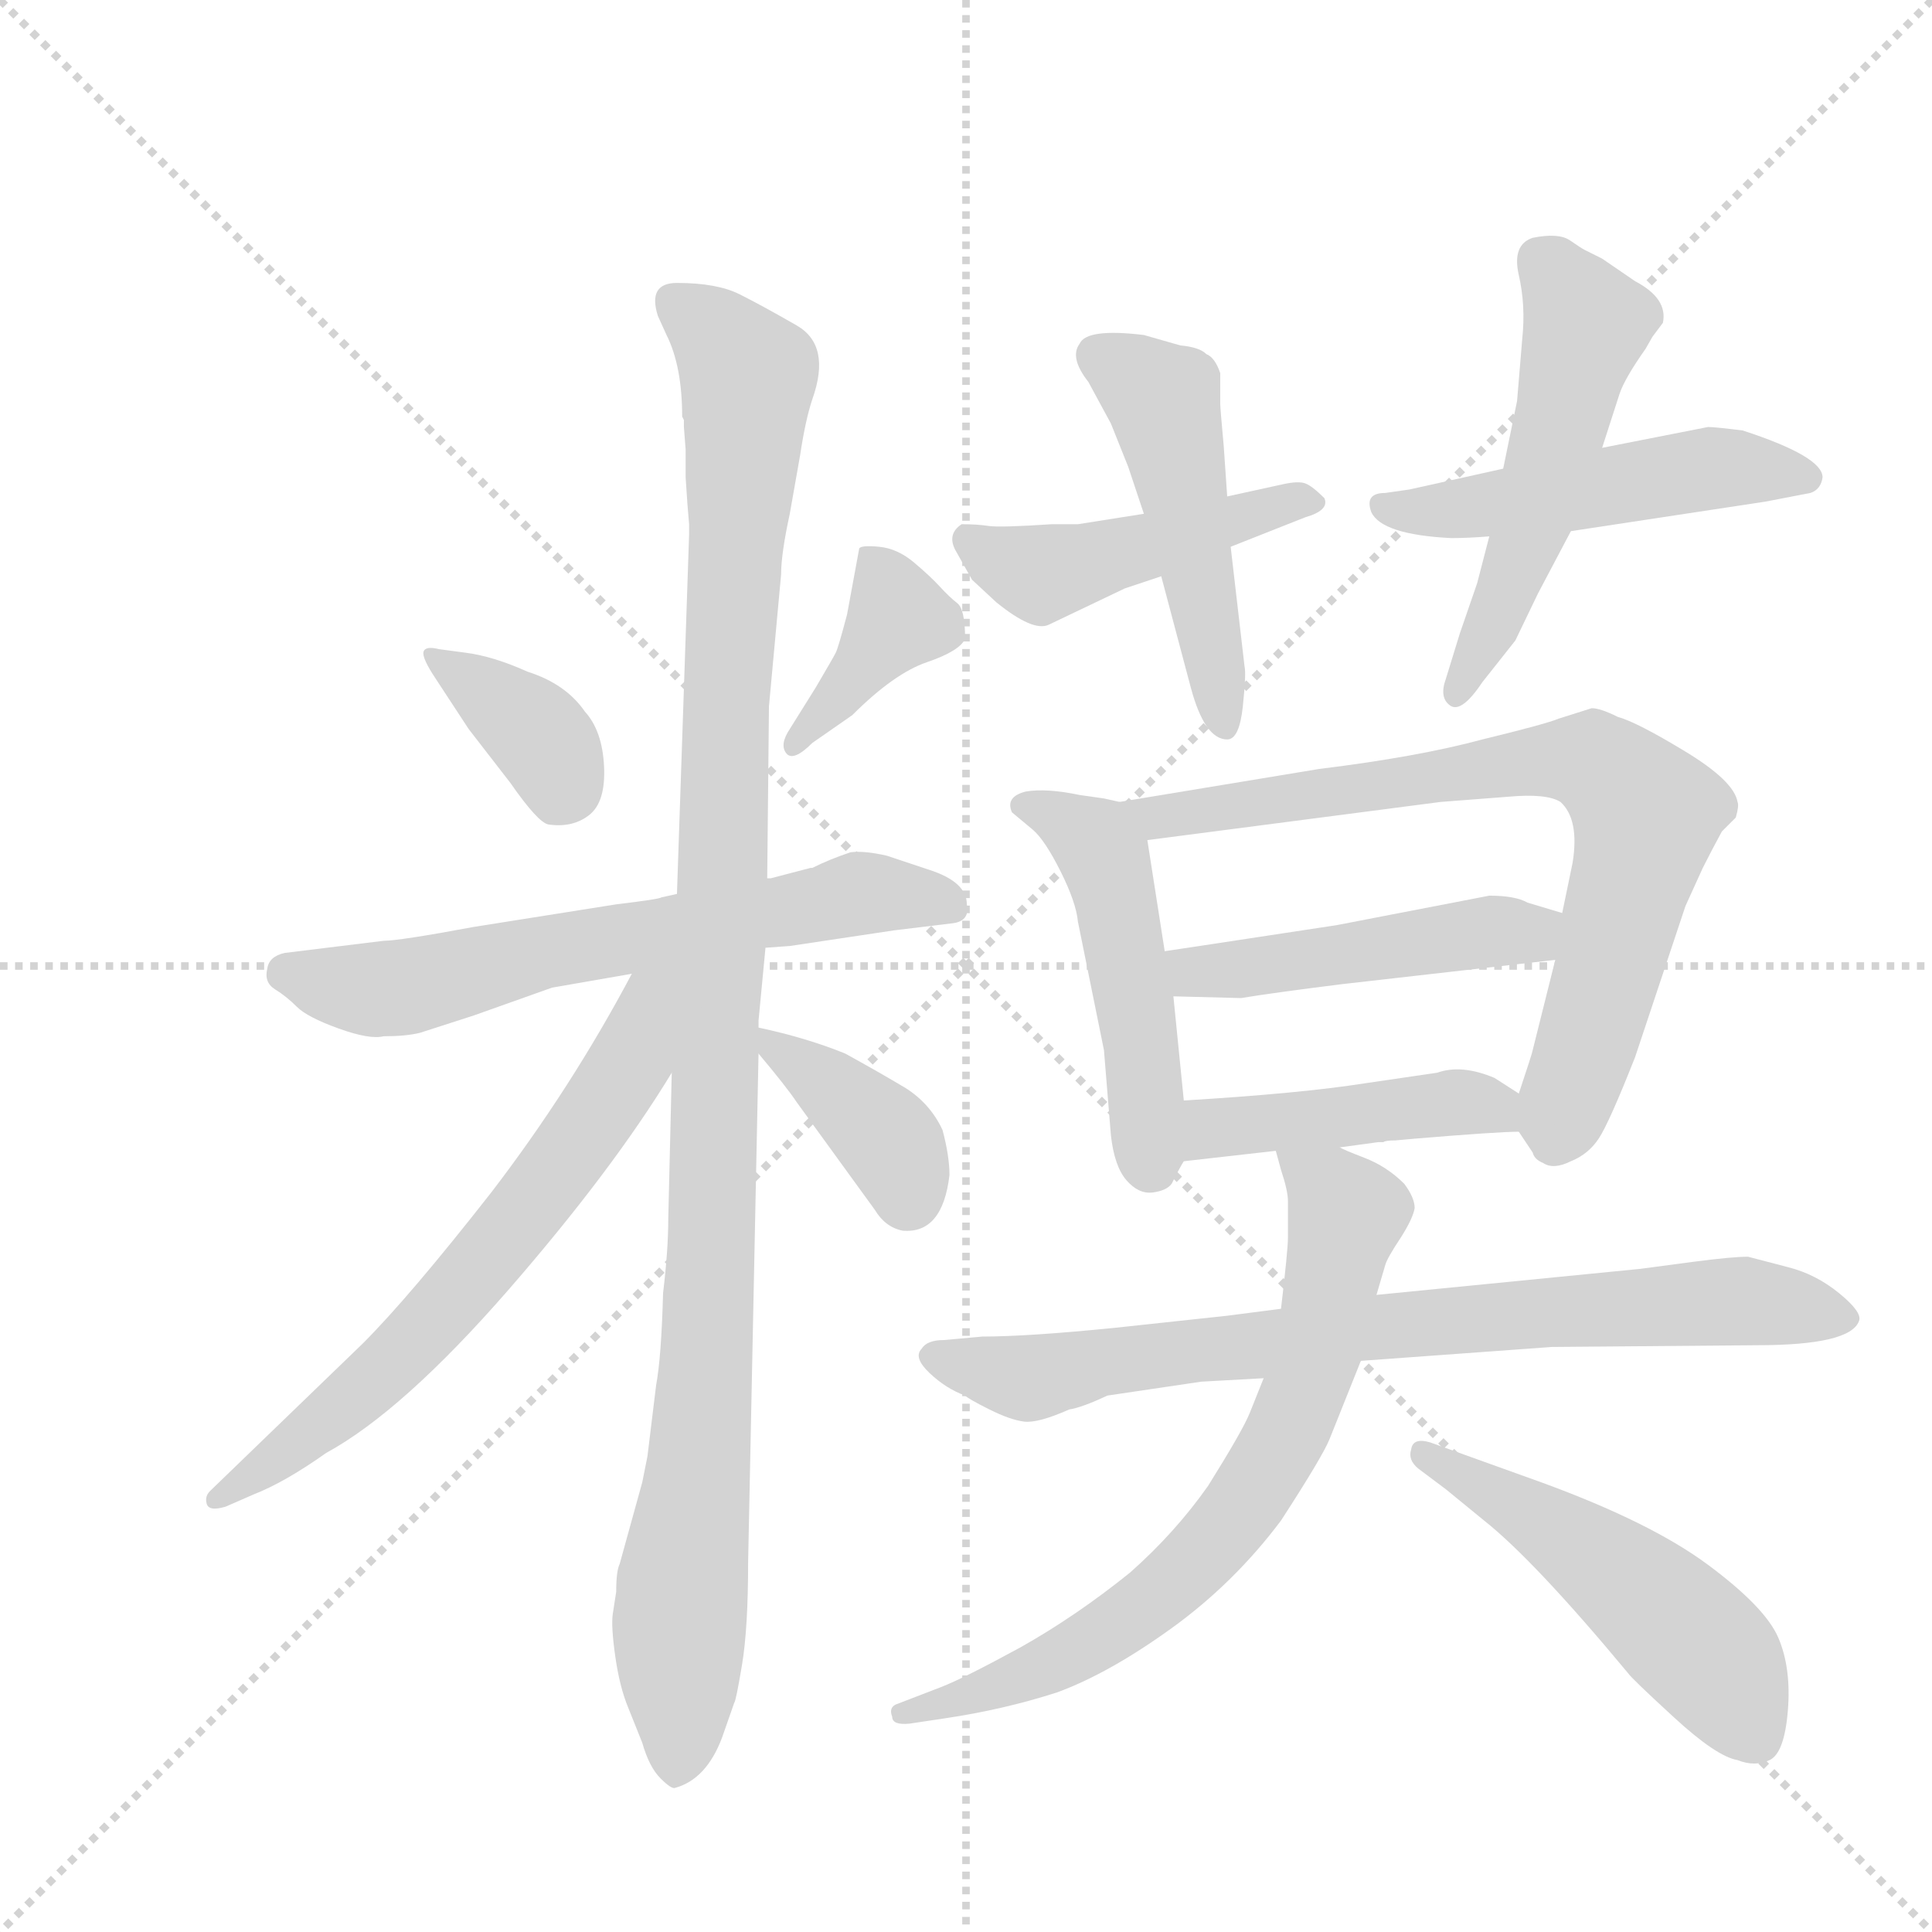
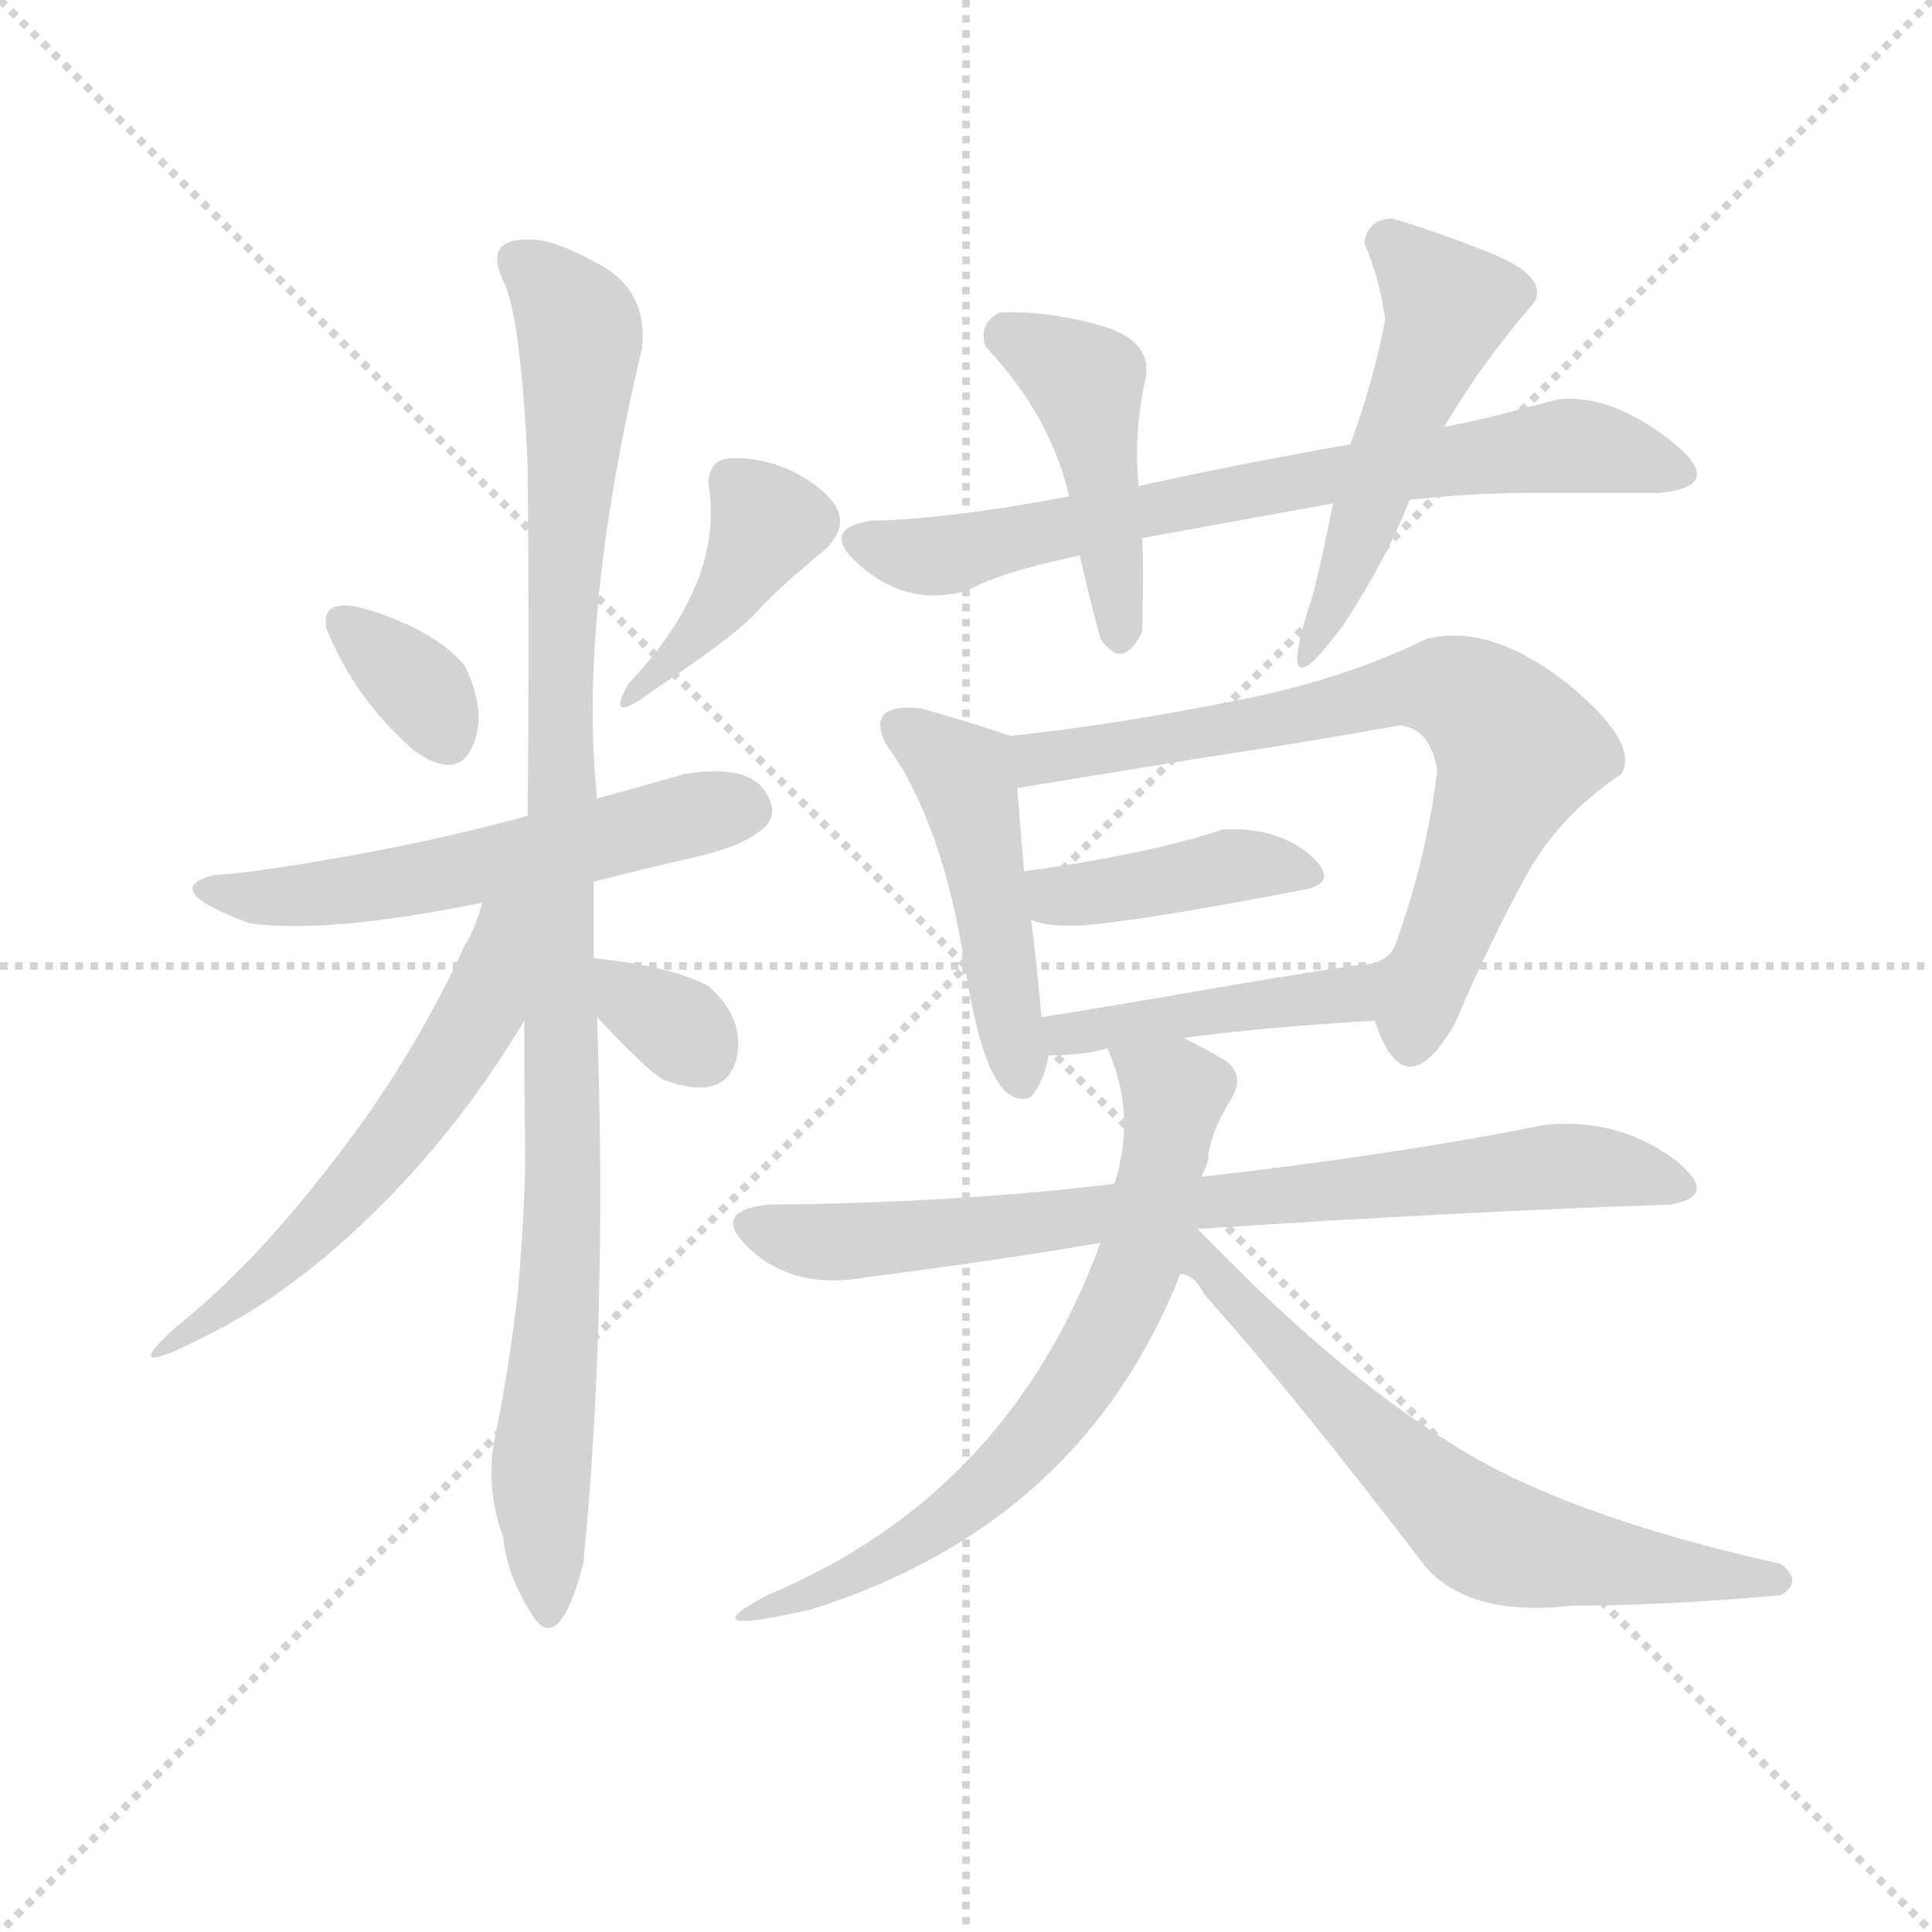
<svg xmlns="http://www.w3.org/2000/svg" version="1.1" viewBox="0 0 1024 1024">
  <g stroke="lightgray" stroke-dasharray="1,1" stroke-width="1" transform="scale(4, 4)">
    <line x1="0" y1="0" x2="256" y2="256" />
    <line x1="256" y1="0" x2="0" y2="256" />
    <line x1="128" y1="0" x2="128" y2="256" />
    <line x1="0" y1="128" x2="256" y2="128" />
  </g>
  <g transform="scale(0.92, -0.92) translate(60, -900)">
    <style type="text/css">
      
        @keyframes keyframes0 {
          from {
            stroke: blue;
-             stroke-dashoffset: 372;
-             stroke-width: 128;
-           }
-           55% {
+             stroke-dashoffset: 349;
+             stroke-width: 128;
+           }
+           53% {
            animation-timing-function: step-end;
            stroke: blue;
            stroke-dashoffset: 0;
            stroke-width: 128;
          }
          to {
            stroke: black;
            stroke-width: 1024;
          }
        }
        #make-me-a-hanzi-animation-0 {
-           animation: keyframes0 0.553s both;
+           animation: keyframes0 0.534s both;
          animation-delay: 0s;
          animation-timing-function: linear;
        }
      
        @keyframes keyframes1 {
          from {
            stroke: blue;
-             stroke-dashoffset: 385;
-             stroke-width: 128;
-           }
-           56% {
+             stroke-dashoffset: 407;
+             stroke-width: 128;
+           }
+           57% {
            animation-timing-function: step-end;
            stroke: blue;
            stroke-dashoffset: 0;
            stroke-width: 128;
          }
          to {
            stroke: black;
            stroke-width: 1024;
          }
        }
        #make-me-a-hanzi-animation-1 {
-           animation: keyframes1 0.563s both;
-           animation-delay: 0.553s;
+           animation: keyframes1 0.581s both;
+           animation-delay: 0.534s;
          animation-timing-function: linear;
        }
      
        @keyframes keyframes2 {
          from {
            stroke: blue;
-             stroke-dashoffset: 642;
+             stroke-dashoffset: 573;
+             stroke-width: 128;
+           }
+           65% {
+             animation-timing-function: step-end;
+             stroke: blue;
+             stroke-dashoffset: 0;
+             stroke-width: 128;
+           }
+           to {
+             stroke: black;
+             stroke-width: 1024;
+           }
+         }
+         #make-me-a-hanzi-animation-2 {
+           animation: keyframes2 0.716s both;
+           animation-delay: 1.115s;
+           animation-timing-function: linear;
+         }
+       
+         @keyframes keyframes3 {
+           from {
+             stroke: blue;
+             stroke-dashoffset: 1046;
+             stroke-width: 128;
+           }
+           77% {
+             animation-timing-function: step-end;
+             stroke: blue;
+             stroke-dashoffset: 0;
+             stroke-width: 128;
+           }
+           to {
+             stroke: black;
+             stroke-width: 1024;
+           }
+         }
+         #make-me-a-hanzi-animation-3 {
+           animation: keyframes3 1.101s both;
+           animation-delay: 1.832s;
+           animation-timing-function: linear;
+         }
+       
+         @keyframes keyframes4 {
+           from {
+             stroke: blue;
+             stroke-dashoffset: 571;
+             stroke-width: 128;
+           }
+           65% {
+             animation-timing-function: step-end;
+             stroke: blue;
+             stroke-dashoffset: 0;
+             stroke-width: 128;
+           }
+           to {
+             stroke: black;
+             stroke-width: 1024;
+           }
+         }
+         #make-me-a-hanzi-animation-4 {
+           animation: keyframes4 0.715s both;
+           animation-delay: 2.933s;
+           animation-timing-function: linear;
+         }
+       
+         @keyframes keyframes5 {
+           from {
+             stroke: blue;
+             stroke-dashoffset: 330;
+             stroke-width: 128;
+           }
+           52% {
+             animation-timing-function: step-end;
+             stroke: blue;
+             stroke-dashoffset: 0;
+             stroke-width: 128;
+           }
+           to {
+             stroke: black;
+             stroke-width: 1024;
+           }
+         }
+         #make-me-a-hanzi-animation-5 {
+           animation: keyframes5 0.519s both;
+           animation-delay: 3.647s;
+           animation-timing-function: linear;
+         }
+       
+         @keyframes keyframes6 {
+           from {
+             stroke: blue;
+             stroke-dashoffset: 727;
+             stroke-width: 128;
+           }
+           70% {
+             animation-timing-function: step-end;
+             stroke: blue;
+             stroke-dashoffset: 0;
+             stroke-width: 128;
+           }
+           to {
+             stroke: black;
+             stroke-width: 1024;
+           }
+         }
+         #make-me-a-hanzi-animation-6 {
+           animation: keyframes6 0.842s both;
+           animation-delay: 4.166s;
+           animation-timing-function: linear;
+         }
+       
+         @keyframes keyframes7 {
+           from {
+             stroke: blue;
+             stroke-dashoffset: 453;
+             stroke-width: 128;
+           }
+           60% {
+             animation-timing-function: step-end;
+             stroke: blue;
+             stroke-dashoffset: 0;
+             stroke-width: 128;
+           }
+           to {
+             stroke: black;
+             stroke-width: 1024;
+           }
+         }
+         #make-me-a-hanzi-animation-7 {
+           animation: keyframes7 0.619s both;
+           animation-delay: 5.008s;
+           animation-timing-function: linear;
+         }
+       
+         @keyframes keyframes8 {
+           from {
+             stroke: blue;
+             stroke-dashoffset: 512;
+             stroke-width: 128;
+           }
+           63% {
+             animation-timing-function: step-end;
+             stroke: blue;
+             stroke-dashoffset: 0;
+             stroke-width: 128;
+           }
+           to {
+             stroke: black;
+             stroke-width: 1024;
+           }
+         }
+         #make-me-a-hanzi-animation-8 {
+           animation: keyframes8 0.667s both;
+           animation-delay: 5.626s;
+           animation-timing-function: linear;
+         }
+       
+         @keyframes keyframes9 {
+           from {
+             stroke: blue;
+             stroke-dashoffset: 478;
+             stroke-width: 128;
+           }
+           61% {
+             animation-timing-function: step-end;
+             stroke: blue;
+             stroke-dashoffset: 0;
+             stroke-width: 128;
+           }
+           to {
+             stroke: black;
+             stroke-width: 1024;
+           }
+         }
+         #make-me-a-hanzi-animation-9 {
+           animation: keyframes9 0.639s both;
+           animation-delay: 6.293s;
+           animation-timing-function: linear;
+         }
+       
+         @keyframes keyframes10 {
+           from {
+             stroke: blue;
+             stroke-dashoffset: 732;
+             stroke-width: 128;
+           }
+           70% {
+             animation-timing-function: step-end;
+             stroke: blue;
+             stroke-dashoffset: 0;
+             stroke-width: 128;
+           }
+           to {
+             stroke: black;
+             stroke-width: 1024;
+           }
+         }
+         #make-me-a-hanzi-animation-10 {
+           animation: keyframes10 0.846s both;
+           animation-delay: 6.932s;
+           animation-timing-function: linear;
+         }
+       
+         @keyframes keyframes11 {
+           from {
+             stroke: blue;
+             stroke-dashoffset: 414;
+             stroke-width: 128;
+           }
+           57% {
+             animation-timing-function: step-end;
+             stroke: blue;
+             stroke-dashoffset: 0;
+             stroke-width: 128;
+           }
+           to {
+             stroke: black;
+             stroke-width: 1024;
+           }
+         }
+         #make-me-a-hanzi-animation-11 {
+           animation: keyframes11 0.587s both;
+           animation-delay: 7.778s;
+           animation-timing-function: linear;
+         }
+       
+         @keyframes keyframes12 {
+           from {
+             stroke: blue;
+             stroke-dashoffset: 448;
+             stroke-width: 128;
+           }
+           59% {
+             animation-timing-function: step-end;
+             stroke: blue;
+             stroke-dashoffset: 0;
+             stroke-width: 128;
+           }
+           to {
+             stroke: black;
+             stroke-width: 1024;
+           }
+         }
+         #make-me-a-hanzi-animation-12 {
+           animation: keyframes12 0.615s both;
+           animation-delay: 8.365s;
+           animation-timing-function: linear;
+         }
+       
+         @keyframes keyframes13 {
+           from {
+             stroke: blue;
+             stroke-dashoffset: 788;
+             stroke-width: 128;
+           }
+           72% {
+             animation-timing-function: step-end;
+             stroke: blue;
+             stroke-dashoffset: 0;
+             stroke-width: 128;
+           }
+           to {
+             stroke: black;
+             stroke-width: 1024;
+           }
+         }
+         #make-me-a-hanzi-animation-13 {
+           animation: keyframes13 0.891s both;
+           animation-delay: 8.979s;
+           animation-timing-function: linear;
+         }
+       
+         @keyframes keyframes14 {
+           from {
+             stroke: blue;
+             stroke-dashoffset: 685;
+             stroke-width: 128;
+           }
+           69% {
+             animation-timing-function: step-end;
+             stroke: blue;
+             stroke-dashoffset: 0;
+             stroke-width: 128;
+           }
+           to {
+             stroke: black;
+             stroke-width: 1024;
+           }
+         }
+         #make-me-a-hanzi-animation-14 {
+           animation: keyframes14 0.807s both;
+           animation-delay: 9.87s;
+           animation-timing-function: linear;
+         }
+       
+         @keyframes keyframes15 {
+           from {
+             stroke: blue;
+             stroke-dashoffset: 663;
            stroke-width: 128;
          }
          68% {
            animation-timing-function: step-end;
            stroke: blue;
            stroke-dashoffset: 0;
            stroke-width: 128;
          }
          to {
            stroke: black;
            stroke-width: 1024;
          }
        }
-         #make-me-a-hanzi-animation-2 {
-           animation: keyframes2 0.772s both;
-           animation-delay: 1.116s;
-           animation-timing-function: linear;
-         }
-       
-         @keyframes keyframes3 {
-           from {
-             stroke: blue;
-             stroke-dashoffset: 1120;
-             stroke-width: 128;
-           }
-           78% {
-             animation-timing-function: step-end;
-             stroke: blue;
-             stroke-dashoffset: 0;
-             stroke-width: 128;
-           }
-           to {
-             stroke: black;
-             stroke-width: 1024;
-           }
-         }
-         #make-me-a-hanzi-animation-3 {
-           animation: keyframes3 1.161s both;
-           animation-delay: 1.889s;
-           animation-timing-function: linear;
-         }
-       
-         @keyframes keyframes4 {
-           from {
-             stroke: blue;
-             stroke-dashoffset: 659;
-             stroke-width: 128;
-           }
-           68% {
-             animation-timing-function: step-end;
-             stroke: blue;
-             stroke-dashoffset: 0;
-             stroke-width: 128;
-           }
-           to {
-             stroke: black;
-             stroke-width: 1024;
-           }
-         }
-         #make-me-a-hanzi-animation-4 {
-           animation: keyframes4 0.786s both;
-           animation-delay: 3.05s;
-           animation-timing-function: linear;
-         }
-       
-         @keyframes keyframes5 {
-           from {
-             stroke: blue;
-             stroke-dashoffset: 382;
-             stroke-width: 128;
-           }
-           55% {
-             animation-timing-function: step-end;
-             stroke: blue;
-             stroke-dashoffset: 0;
-             stroke-width: 128;
-           }
-           to {
-             stroke: black;
-             stroke-width: 1024;
-           }
-         }
-         #make-me-a-hanzi-animation-5 {
-           animation: keyframes5 0.561s both;
-           animation-delay: 3.836s;
-           animation-timing-function: linear;
-         }
-       
-         @keyframes keyframes6 {
-           from {
-             stroke: blue;
-             stroke-dashoffset: 460;
-             stroke-width: 128;
-           }
-           60% {
-             animation-timing-function: step-end;
-             stroke: blue;
-             stroke-dashoffset: 0;
-             stroke-width: 128;
-           }
-           to {
-             stroke: black;
-             stroke-width: 1024;
-           }
-         }
-         #make-me-a-hanzi-animation-6 {
-           animation: keyframes6 0.624s both;
-           animation-delay: 4.397s;
-           animation-timing-function: linear;
-         }
-       
-         @keyframes keyframes7 {
-           from {
-             stroke: blue;
-             stroke-dashoffset: 493;
-             stroke-width: 128;
-           }
-           62% {
-             animation-timing-function: step-end;
-             stroke: blue;
-             stroke-dashoffset: 0;
-             stroke-width: 128;
-           }
-           to {
-             stroke: black;
-             stroke-width: 1024;
-           }
-         }
-         #make-me-a-hanzi-animation-7 {
-           animation: keyframes7 0.651s both;
-           animation-delay: 5.021s;
-           animation-timing-function: linear;
-         }
-       
-         @keyframes keyframes8 {
-           from {
-             stroke: blue;
-             stroke-dashoffset: 501;
-             stroke-width: 128;
-           }
-           62% {
-             animation-timing-function: step-end;
-             stroke: blue;
-             stroke-dashoffset: 0;
-             stroke-width: 128;
-           }
-           to {
-             stroke: black;
-             stroke-width: 1024;
-           }
-         }
-         #make-me-a-hanzi-animation-8 {
-           animation: keyframes8 0.658s both;
-           animation-delay: 5.673s;
-           animation-timing-function: linear;
-         }
-       
-         @keyframes keyframes9 {
-           from {
-             stroke: blue;
-             stroke-dashoffset: 525;
-             stroke-width: 128;
-           }
-           63% {
-             animation-timing-function: step-end;
-             stroke: blue;
-             stroke-dashoffset: 0;
-             stroke-width: 128;
-           }
-           to {
-             stroke: black;
-             stroke-width: 1024;
-           }
-         }
-         #make-me-a-hanzi-animation-9 {
-           animation: keyframes9 0.677s both;
-           animation-delay: 6.33s;
-           animation-timing-function: linear;
-         }
-       
-         @keyframes keyframes10 {
-           from {
-             stroke: blue;
-             stroke-dashoffset: 485;
-             stroke-width: 128;
-           }
-           61% {
-             animation-timing-function: step-end;
-             stroke: blue;
-             stroke-dashoffset: 0;
-             stroke-width: 128;
-           }
-           to {
-             stroke: black;
-             stroke-width: 1024;
-           }
-         }
-         #make-me-a-hanzi-animation-10 {
-           animation: keyframes10 0.645s both;
-           animation-delay: 7.008s;
-           animation-timing-function: linear;
-         }
-       
-         @keyframes keyframes11 {
-           from {
-             stroke: blue;
-             stroke-dashoffset: 761;
-             stroke-width: 128;
-           }
-           71% {
-             animation-timing-function: step-end;
-             stroke: blue;
-             stroke-dashoffset: 0;
-             stroke-width: 128;
-           }
-           to {
-             stroke: black;
-             stroke-width: 1024;
-           }
-         }
-         #make-me-a-hanzi-animation-11 {
-           animation: keyframes11 0.869s both;
-           animation-delay: 7.652s;
-           animation-timing-function: linear;
-         }
-       
-         @keyframes keyframes12 {
-           from {
-             stroke: blue;
-             stroke-dashoffset: 475;
-             stroke-width: 128;
-           }
-           61% {
-             animation-timing-function: step-end;
-             stroke: blue;
-             stroke-dashoffset: 0;
-             stroke-width: 128;
-           }
-           to {
-             stroke: black;
-             stroke-width: 1024;
-           }
-         }
-         #make-me-a-hanzi-animation-12 {
-           animation: keyframes12 0.637s both;
-           animation-delay: 8.522s;
-           animation-timing-function: linear;
-         }
-       
-         @keyframes keyframes13 {
-           from {
-             stroke: blue;
-             stroke-dashoffset: 449;
-             stroke-width: 128;
-           }
-           59% {
-             animation-timing-function: step-end;
-             stroke: blue;
-             stroke-dashoffset: 0;
-             stroke-width: 128;
-           }
-           to {
-             stroke: black;
-             stroke-width: 1024;
-           }
-         }
-         #make-me-a-hanzi-animation-13 {
-           animation: keyframes13 0.615s both;
-           animation-delay: 9.158s;
-           animation-timing-function: linear;
-         }
-       
-         @keyframes keyframes14 {
-           from {
-             stroke: blue;
-             stroke-dashoffset: 784;
-             stroke-width: 128;
-           }
-           72% {
-             animation-timing-function: step-end;
-             stroke: blue;
-             stroke-dashoffset: 0;
-             stroke-width: 128;
-           }
-           to {
-             stroke: black;
-             stroke-width: 1024;
-           }
-         }
-         #make-me-a-hanzi-animation-14 {
-           animation: keyframes14 0.888s both;
-           animation-delay: 9.774s;
-           animation-timing-function: linear;
-         }
-       
-         @keyframes keyframes15 {
-           from {
-             stroke: blue;
-             stroke-dashoffset: 717;
-             stroke-width: 128;
-           }
-           70% {
-             animation-timing-function: step-end;
-             stroke: blue;
-             stroke-dashoffset: 0;
-             stroke-width: 128;
-           }
-           to {
-             stroke: black;
-             stroke-width: 1024;
-           }
-         }
        #make-me-a-hanzi-animation-15 {
-           animation: keyframes15 0.833s both;
-           animation-delay: 10.662s;
-           animation-timing-function: linear;
-         }
-       
-         @keyframes keyframes16 {
-           from {
-             stroke: blue;
-             stroke-dashoffset: 512;
-             stroke-width: 128;
-           }
-           63% {
-             animation-timing-function: step-end;
-             stroke: blue;
-             stroke-dashoffset: 0;
-             stroke-width: 128;
-           }
-           to {
-             stroke: black;
-             stroke-width: 1024;
-           }
-         }
-         #make-me-a-hanzi-animation-16 {
-           animation: keyframes16 0.667s both;
-           animation-delay: 11.495s;
+           animation: keyframes15 0.79s both;
+           animation-delay: 10.678s;
          animation-timing-function: linear;
        }
      
    </style>
-     <path d="M 193 526 Q 185 528 184 524.5 Q 183 521 191 509 L 210 480 L 234 449 Q 250 426 256 425 Q 270 423 279.5 430.5 Q 289 438 288 458.5 Q 287 479 277 490 Q 266 506 244 513 Q 224 522 208 524 L 193 526 Z" fill="lightgray" />
-     <path d="M 395 480 Q 389 471 393 466 Q 397 461 408 472 L 431 488 Q 455 512 474 518.5 Q 493 525 496 532 Q 496 549 491.5 552.5 Q 487 556 481.5 562 Q 476 568 466.5 576 Q 457 584 446.5 585 Q 436 586 435 584 L 428 546 Q 423 527 421.5 524 Q 420 521 410 504 L 395 480 Z" fill="lightgray" />
-     <path d="M 381 354 L 395 355 L 455 364 L 488 368 Q 499 369 497 379 Q 497 392 475 399 L 451 407 Q 438 410 430 409 Q 418 405 408 400 L 407 400 L 384 394 L 382 394 L 330 385 L 321 383 Q 320 382 295 379 L 213 366 Q 170 358 161 358 L 104 351 Q 95 349 94 342 Q 92 334 98.5 330 Q 105 326 111 320 Q 117 314 135 307.5 Q 153 301 161 303 Q 174 303 182 305 L 213 315 L 258 331 L 304 339 L 381 354 Z" fill="lightgray" />
-     <path d="M 327 282 L 325 198 Q 325 180 322 155 Q 321 118 318 102 L 313 61 L 310 46 L 297 -1 Q 295 -5 295 -17 L 293 -30 Q 292 -37 294.5 -54.5 Q 297 -72 302 -84 L 310 -104 Q 314 -118 320.5 -124.5 Q 327 -131 329 -130 Q 347 -125 356 -101 L 363 -81 Q 364 -80 367.5 -59 Q 371 -38 371 0 L 377 293 L 377 308 L 377 312 L 381 354 L 382 394 L 383 493 L 390 569 Q 390 581 395 604 L 401 638 Q 404 658 408 670 Q 419 701 399 712.5 Q 379 724 366 730.5 Q 353 737 330 737 Q 313 737 319 718 L 324 707 Q 333 689 333 660 L 334 658 L 334 654 L 335 641 L 335 625 L 336 610 L 337 598 L 337 592 L 330 385 L 327 282 Z" fill="lightgray" />
-     <path d="M 304 339 Q 269 273 223 213 Q 176 153 149 126 L 61 41 Q 58 38 59 34 Q 60 29 70 32 L 86 39 Q 104 46 128 63 Q 172 87 233 157 Q 293 226 327 282 C 373 355 321 370 304 339 Z" fill="lightgray" />
-     <path d="M 377 293 Q 393 274 399 265 L 444 203 Q 450 193 460 191 Q 483 189 487 223 Q 487 234 483 249 Q 476 264 462 273 Q 447 282 427 293 Q 405 302 377 308 C 362 311 362 311 377 293 Z" fill="lightgray" />
-     <path d="M 649 585 L 692 602 Q 706 606 703 613 Q 696 620 692 621.5 Q 688 623 679 621 L 647 614 L 599 604 L 561 598 L 546 598 Q 516 596 509.5 597 Q 503 598 494 598 Q 485 592 491 582 L 500 566 L 514 553 Q 535 536 544 540 L 588 561 L 609 568 L 649 585 Z" fill="lightgray" />
-     <path d="M 647 614 L 645 643 Q 643 665 643 667 L 643 685 Q 640 694 635 696 Q 631 700 620 701 L 599 707 Q 566 711 562 702 Q 556 694 567 680 L 580 656 L 590 631 L 599 604 L 609 568 L 626 504 Q 634 474 647 474 Q 654 474 656 493 Q 658 512 657 516 L 649 585 L 647 614 Z" fill="lightgray" />
-     <path d="M 806 630 L 752 618 L 738 616 Q 726 616 730 605 Q 736 592 776 590 Q 786 590 798 591 L 845 594 L 957 611 L 983 616 Q 989 618 990 625 Q 990 637 944 652 Q 928 654 924 654 L 863 642 L 806 630 Z" fill="lightgray" />
-     <path d="M 892 706 L 898 714 Q 901 728 882 738 L 863 751 L 853 756 Q 851 757 844.5 761.5 Q 838 766 823 763 Q 811 759 815 741.5 Q 819 724 817 705 L 814 669 L 806 630 L 798 591 L 791 564 L 781 535 L 773 509 Q 769 498 775.5 493.5 Q 782 489 794 507 L 813 531 L 826 558 L 845 594 L 863 642 L 873 673 Q 876 682 888 699 L 892 706 Z" fill="lightgray" />
-     <path d="M 585 438 L 576 440 L 562 442 Q 543 446 531 444 Q 519 441 523 432 L 535 422 Q 542 416 551 398 Q 560 380 561 369 L 576 295 L 580 246 Q 582 228 589 220 Q 596 212 604 213 Q 612 214 615 218 Q 620 228 622 231 C 625 236 625 236 622 266 L 616 326 L 611 352 L 601 416 C 598 435 598 435 585 438 Z" fill="lightgray" />
-     <path d="M 815 248 L 823 236 Q 824 232 829 230 Q 835 226 845 231 Q 855 235 861 244 Q 867 253 882 291 L 911 378 L 921 400 Q 926 410 932 421 L 940 429 Q 942 436 941 438 Q 939 450 911 467 Q 883 484 872 487 Q 862 492 857 492 L 838 486 Q 831 483 794 474 Q 757 464 700 457 L 585 438 C 555 433 571 412 601 416 L 770 438 L 809 441 Q 831 443 839 438 Q 850 428 846 403 L 840 374 L 836 347 L 823 295 Q 823 294 815 270 C 810 256 810 256 815 248 Z" fill="lightgray" />
-     <path d="M 798 384 L 710 367 L 631 355 Q 618 353 611 352 C 581 348 586 327 616 326 L 655 325 Q 673 328 713 333 L 836 347 C 866 350 869 365 840 374 L 820 380 Q 813 384 798 384 Z" fill="lightgray" />
-     <path d="M 755 244 Q 803 248 815 248 C 845 249 840 254 815 270 L 801 279 Q 782 287 768 282 L 727 276 Q 689 270 622 266 C 592 264 592 228 622 231 L 675 237 L 712 239 L 734 242 L 737 242 Q 738 243 744 243 L 755 244 Z" fill="lightgray" />
-     <path d="M 678 146 L 647 142 L 582 135 Q 532 130 506 130 L 484 128 Q 474 128 471 123 Q 466 118 475.5 109 Q 485 100 496 96 Q 498 94 510 88 Q 522 82 530 81 Q 538 80 556 88 Q 563 89 578 96 L 632 104 L 668 106 L 724 116 L 834 124 L 952 125 Q 1006 125 1011 139 Q 1013 144 999.5 155 Q 986 166 970 170 L 947 176 Q 938 176 915 173 L 885 169 L 733 154 L 678 146 Z" fill="lightgray" />
-     <path d="M 675 237 L 678 226 Q 682 214 682 208 L 682 187 Q 682 180 678 146 L 668 106 L 660 86 Q 656 76 636 44 Q 617 17 591 -6 Q 560 -31 528 -49 Q 495 -67 482 -72 L 456 -82 Q 452 -84 454 -89 Q 454 -94 464 -93 L 484 -90 Q 518 -85 549 -75 Q 579 -64 615 -38 Q 651 -12 678 24 Q 702 61 706 71 L 724 116 L 733 154 L 738 171 Q 739 175 747 187 Q 754 198 755 204 Q 755 210 749 218 Q 739 228 726 233 Q 713 238 712 239 C 684 251 669 257 675 237 Z" fill="lightgray" />
-     <path d="M 773 42 L 795 24 Q 824 1 878 -64 Q 880 -67 904.5 -89.5 Q 929 -112 941 -114 Q 951 -118 959.5 -114 Q 968 -110 970 -85.5 Q 972 -61 964.5 -43.5 Q 957 -26 924 -1.5 Q 891 23 828 46 L 764 69 Q 754 72 753 65 Q 751 59 757 54 L 773 42 Z" fill="lightgray" />
+     <path d="M 178 468 Q 203 450 212 469.5 Q 221 489 208 516 Q 194 534 159 546.5 Q 124 559 128 538 Q 144 498 178 468 Z" fill="lightgray" />
+     <path d="M 360 636 Q 349 635 348 622 Q 358 565 302 506 Q 288 481 316 502 Q 364 534 375.5 547 Q 387 560 416 584 Q 434 602 411 619.5 Q 388 637 360 636 Z" fill="lightgray" />
+     <path d="M 334 454 Q 310 447 284 440 L 244 430 Q 197 417 141.5 407 Q 86 397 64 396 Q 30 388 84 368 Q 130 362 218 380 L 282 392 Q 309 399 337.5 405.5 Q 366 412 376 420 Q 391 429 380.5 444.5 Q 370 460 334 454 Z" fill="lightgray" />
+     <path d="M 284 440 Q 273 544 310 700 Q 313 732 286.5 747 Q 260 762 246 762 Q 218 763 230 738 Q 240 718 244 632 Q 245 528 244 430 L 242 312 Q 242 273 242.5 240.5 Q 243 208 238 152 Q 232 104 225.5 74 Q 219 44 230 14 Q 232 -8 247 -31 Q 262 -54 276 -1 Q 290 139 284 314 L 282 348 L 282 392 L 284 440 Z" fill="lightgray" />
+     <path d="M 218 380 Q 213 363 208 356 Q 178 290 132 231 Q 86 171 42 136 Q 4 102 62 132 Q 111 157 159 205 Q 207 253 242 312 C 295 399 229 414 218 380 Z" fill="lightgray" />
+     <path d="M 284 314 Q 312 284 322 278 Q 357 265 364 289 Q 370 313 348 332 Q 328 343 282 348 C 252 351 263 336 284 314 Z" fill="lightgray" />
+     <path d="M 896 616 Q 936 620 902 646.5 Q 868 673 838 670 Q 811 663 801.5 660.5 Q 792 658 772 654 L 718 644 Q 655 633 596 620 L 556 614 Q 487 601 442 600 Q 410 595 437.5 572.5 Q 465 550 498 560 Q 515 570 562 580 L 598 590 Q 653 600 708 610 L 752 612 Q 788 616 817.5 616 Q 847 616 896 616 Z" fill="lightgray" />
+     <path d="M 596 620 Q 593 651 600 682 Q 604 704 574 712.5 Q 544 721 516 720 Q 503 713 508 700 Q 545 661 556 614 L 562 580 Q 568 554 574 532 Q 587 513 598 536 Q 599 576 598 590 L 596 620 Z" fill="lightgray" />
+     <path d="M 772 654 Q 793 690 824 726 Q 832 741 798 754.5 Q 764 768 742 774 Q 728 774 726 760 Q 735 739 738 716 Q 732 683 718 644 L 708 610 Q 698 560 694 550 Q 674 486 714 540 Q 740 580 752 612 L 772 654 Z" fill="lightgray" />
+     <path d="M 522 476 Q 496 485 470 492 Q 439 495 450 472 Q 483 427 496 343 Q 509 258 534 268 Q 542 278 544 292 L 540 314 Q 537 348 534 370 L 530 398 L 526 446 C 524 475 524 475 522 476 Z" fill="lightgray" />
+     <path d="M 732 312 Q 749 260 778 310 Q 799 359 819 395 Q 838 430 874 454 Q 885 472 842 507 Q 798 541 762 532 Q 711 507 645 495 Q 579 482 522 476 C 492 473 496 441 526 446 Q 569 453 630 463 Q 690 472 746 482 Q 764 481 768 456 Q 762 406 744 356 C 734 328 730 316 732 312 Z" fill="lightgray" />
+     <path d="M 534 370 Q 549 364 583 369 Q 616 373 694 388 Q 712 393 693 409 Q 673 424 644 422 Q 602 408 530 398 C 500 394 505 379 534 370 Z" fill="lightgray" />
+     <path d="M 622 302 Q 665 308 732 312 C 749 313 760 381 744 356 Q 739 344 722 344 Q 675 337 624 328 Q 572 319 540 314 C 510 309 514 291 544 292 Q 564 292 578 296 L 622 302 Z" fill="lightgray" />
+     <path d="M 630 192 Q 782 202 902 206 Q 933 211 902 234 Q 870 256 830 252 Q 746 235 632 222 L 582 218 Q 492 207 382 206 Q 348 202 373 179.5 Q 398 157 438 164 Q 516 174 574 184 L 630 192 Z" fill="lightgray" />
+     <path d="M 632 222 Q 637 232 636 234 Q 638 249 650 268 Q 657 281 646 289 Q 634 296 622 302 C 596 316 567 324 578 296 Q 595 258 582 218 L 574 184 Q 521 39 382 -19 Q 335 -44 408 -27 Q 563 22 620 166 L 632 222 Z" fill="lightgray" />
+     <path d="M 966 -19 Q 979 -11 966 -1 Q 840 27 775 69 Q 709 110 630 192 C 609 214 589 185 620 166 Q 628 166 634 154 Q 686 96 760 -1 Q 785 -32 846 -25 Q 900 -25 966 -19 Z" fill="lightgray" />
    <clipPath id="make-me-a-hanzi-clip-0">
-       <path d="M 193 526 Q 185 528 184 524.5 Q 183 521 191 509 L 210 480 L 234 449 Q 250 426 256 425 Q 270 423 279.5 430.5 Q 289 438 288 458.5 Q 287 479 277 490 Q 266 506 244 513 Q 224 522 208 524 L 193 526 Z" />
-     </clipPath>
-     <path clip-path="url(#make-me-a-hanzi-clip-0)" d="M 189 523 L 251 476 L 263 452 L 262 441" fill="none" id="make-me-a-hanzi-animation-0" stroke-dasharray="244 488" stroke-linecap="round" />
+       <path d="M 178 468 Q 203 450 212 469.5 Q 221 489 208 516 Q 194 534 159 546.5 Q 124 559 128 538 Q 144 498 178 468 Z" />
+     </clipPath>
+     <path clip-path="url(#make-me-a-hanzi-clip-0)" d="M 137 542 L 183 502 L 198 474" fill="none" id="make-me-a-hanzi-animation-0" stroke-dasharray="221 442" stroke-linecap="round" />
    <clipPath id="make-me-a-hanzi-clip-1">
-       <path d="M 395 480 Q 389 471 393 466 Q 397 461 408 472 L 431 488 Q 455 512 474 518.5 Q 493 525 496 532 Q 496 549 491.5 552.5 Q 487 556 481.5 562 Q 476 568 466.5 576 Q 457 584 446.5 585 Q 436 586 435 584 L 428 546 Q 423 527 421.5 524 Q 420 521 410 504 L 395 480 Z" />
-     </clipPath>
-     <path clip-path="url(#make-me-a-hanzi-clip-1)" d="M 441 576 L 457 543 L 397 473" fill="none" id="make-me-a-hanzi-animation-1" stroke-dasharray="257 514" stroke-linecap="round" />
+       <path d="M 360 636 Q 349 635 348 622 Q 358 565 302 506 Q 288 481 316 502 Q 364 534 375.5 547 Q 387 560 416 584 Q 434 602 411 619.5 Q 388 637 360 636 Z" />
+     </clipPath>
+     <path clip-path="url(#make-me-a-hanzi-clip-1)" d="M 361 623 L 382 599 L 378 589 L 336 527 L 327 524 L 322 512 L 311 511" fill="none" id="make-me-a-hanzi-animation-1" stroke-dasharray="279 558" stroke-linecap="round" />
    <clipPath id="make-me-a-hanzi-clip-2">
-       <path d="M 381 354 L 395 355 L 455 364 L 488 368 Q 499 369 497 379 Q 497 392 475 399 L 451 407 Q 438 410 430 409 Q 418 405 408 400 L 407 400 L 384 394 L 382 394 L 330 385 L 321 383 Q 320 382 295 379 L 213 366 Q 170 358 161 358 L 104 351 Q 95 349 94 342 Q 92 334 98.5 330 Q 105 326 111 320 Q 117 314 135 307.5 Q 153 301 161 303 Q 174 303 182 305 L 213 315 L 258 331 L 304 339 L 381 354 Z" />
-     </clipPath>
-     <path clip-path="url(#make-me-a-hanzi-clip-2)" d="M 105 339 L 136 331 L 173 331 L 250 351 L 435 385 L 484 380" fill="none" id="make-me-a-hanzi-animation-2" stroke-dasharray="514 1028" stroke-linecap="round" />
+       <path d="M 334 454 Q 310 447 284 440 L 244 430 Q 197 417 141.5 407 Q 86 397 64 396 Q 30 388 84 368 Q 130 362 218 380 L 282 392 Q 309 399 337.5 405.5 Q 366 412 376 420 Q 391 429 380.5 444.5 Q 370 460 334 454 Z" />
+     </clipPath>
+     <path clip-path="url(#make-me-a-hanzi-clip-2)" d="M 60 388 L 74 381 L 153 389 L 370 434" fill="none" id="make-me-a-hanzi-animation-2" stroke-dasharray="445 890" stroke-linecap="round" />
    <clipPath id="make-me-a-hanzi-clip-3">
-       <path d="M 327 282 L 325 198 Q 325 180 322 155 Q 321 118 318 102 L 313 61 L 310 46 L 297 -1 Q 295 -5 295 -17 L 293 -30 Q 292 -37 294.5 -54.5 Q 297 -72 302 -84 L 310 -104 Q 314 -118 320.5 -124.5 Q 327 -131 329 -130 Q 347 -125 356 -101 L 363 -81 Q 364 -80 367.5 -59 Q 371 -38 371 0 L 377 293 L 377 308 L 377 312 L 381 354 L 382 394 L 383 493 L 390 569 Q 390 581 395 604 L 401 638 Q 404 658 408 670 Q 419 701 399 712.5 Q 379 724 366 730.5 Q 353 737 330 737 Q 313 737 319 718 L 324 707 Q 333 689 333 660 L 334 658 L 334 654 L 335 641 L 335 625 L 336 610 L 337 598 L 337 592 L 330 385 L 327 282 Z" />
-     </clipPath>
-     <path clip-path="url(#make-me-a-hanzi-clip-3)" d="M 328 725 L 352 708 L 371 683 L 358 486 L 347 115 L 333 -14 L 330 -119" fill="none" id="make-me-a-hanzi-animation-3" stroke-dasharray="992 1984" stroke-linecap="round" />
+       <path d="M 284 440 Q 273 544 310 700 Q 313 732 286.5 747 Q 260 762 246 762 Q 218 763 230 738 Q 240 718 244 632 Q 245 528 244 430 L 242 312 Q 242 273 242.5 240.5 Q 243 208 238 152 Q 232 104 225.5 74 Q 219 44 230 14 Q 232 -8 247 -31 Q 262 -54 276 -1 Q 290 139 284 314 L 282 348 L 282 392 L 284 440 Z" />
+     </clipPath>
+     <path clip-path="url(#make-me-a-hanzi-clip-3)" d="M 240 748 L 268 721 L 275 699 L 263 513 L 265 220 L 252 62 L 257 -28" fill="none" id="make-me-a-hanzi-animation-3" stroke-dasharray="918 1836" stroke-linecap="round" />
    <clipPath id="make-me-a-hanzi-clip-4">
-       <path d="M 304 339 Q 269 273 223 213 Q 176 153 149 126 L 61 41 Q 58 38 59 34 Q 60 29 70 32 L 86 39 Q 104 46 128 63 Q 172 87 233 157 Q 293 226 327 282 C 373 355 321 370 304 339 Z" />
-     </clipPath>
-     <path clip-path="url(#make-me-a-hanzi-clip-4)" d="M 324 336 L 313 326 L 297 278 L 211 163 L 164 112 L 65 36" fill="none" id="make-me-a-hanzi-animation-4" stroke-dasharray="531 1062" stroke-linecap="round" />
+       <path d="M 218 380 Q 213 363 208 356 Q 178 290 132 231 Q 86 171 42 136 Q 4 102 62 132 Q 111 157 159 205 Q 207 253 242 312 C 295 399 229 414 218 380 Z" />
+     </clipPath>
+     <path clip-path="url(#make-me-a-hanzi-clip-4)" d="M 238 378 L 228 367 L 218 318 L 178 257 L 130 200 L 52 134" fill="none" id="make-me-a-hanzi-animation-4" stroke-dasharray="443 886" stroke-linecap="round" />
    <clipPath id="make-me-a-hanzi-clip-5">
-       <path d="M 377 293 Q 393 274 399 265 L 444 203 Q 450 193 460 191 Q 483 189 487 223 Q 487 234 483 249 Q 476 264 462 273 Q 447 282 427 293 Q 405 302 377 308 C 362 311 362 311 377 293 Z" />
-     </clipPath>
-     <path clip-path="url(#make-me-a-hanzi-clip-5)" d="M 382 301 L 449 247 L 463 210" fill="none" id="make-me-a-hanzi-animation-5" stroke-dasharray="254 508" stroke-linecap="round" />
+       <path d="M 284 314 Q 312 284 322 278 Q 357 265 364 289 Q 370 313 348 332 Q 328 343 282 348 C 252 351 263 336 284 314 Z" />
+     </clipPath>
+     <path clip-path="url(#make-me-a-hanzi-clip-5)" d="M 290 343 L 306 322 L 344 293" fill="none" id="make-me-a-hanzi-animation-5" stroke-dasharray="202 404" stroke-linecap="round" />
    <clipPath id="make-me-a-hanzi-clip-6">
-       <path d="M 649 585 L 692 602 Q 706 606 703 613 Q 696 620 692 621.5 Q 688 623 679 621 L 647 614 L 599 604 L 561 598 L 546 598 Q 516 596 509.5 597 Q 503 598 494 598 Q 485 592 491 582 L 500 566 L 514 553 Q 535 536 544 540 L 588 561 L 609 568 L 649 585 Z" />
-     </clipPath>
-     <path clip-path="url(#make-me-a-hanzi-clip-6)" d="M 499 589 L 536 570 L 549 571 L 693 612" fill="none" id="make-me-a-hanzi-animation-6" stroke-dasharray="332 664" stroke-linecap="round" />
+       <path d="M 896 616 Q 936 620 902 646.5 Q 868 673 838 670 Q 811 663 801.5 660.5 Q 792 658 772 654 L 718 644 Q 655 633 596 620 L 556 614 Q 487 601 442 600 Q 410 595 437.5 572.5 Q 465 550 498 560 Q 515 570 562 580 L 598 590 Q 653 600 708 610 L 752 612 Q 788 616 817.5 616 Q 847 616 896 616 Z" />
+     </clipPath>
+     <path clip-path="url(#make-me-a-hanzi-clip-6)" d="M 438 586 L 486 580 L 713 627 L 837 643 L 902 631" fill="none" id="make-me-a-hanzi-animation-6" stroke-dasharray="599 1198" stroke-linecap="round" />
    <clipPath id="make-me-a-hanzi-clip-7">
-       <path d="M 647 614 L 645 643 Q 643 665 643 667 L 643 685 Q 640 694 635 696 Q 631 700 620 701 L 599 707 Q 566 711 562 702 Q 556 694 567 680 L 580 656 L 590 631 L 599 604 L 609 568 L 626 504 Q 634 474 647 474 Q 654 474 656 493 Q 658 512 657 516 L 649 585 L 647 614 Z" />
-     </clipPath>
-     <path clip-path="url(#make-me-a-hanzi-clip-7)" d="M 572 695 L 610 670 L 645 482" fill="none" id="make-me-a-hanzi-animation-7" stroke-dasharray="365 730" stroke-linecap="round" />
+       <path d="M 596 620 Q 593 651 600 682 Q 604 704 574 712.5 Q 544 721 516 720 Q 503 713 508 700 Q 545 661 556 614 L 562 580 Q 568 554 574 532 Q 587 513 598 536 Q 599 576 598 590 L 596 620 Z" />
+     </clipPath>
+     <path clip-path="url(#make-me-a-hanzi-clip-7)" d="M 521 706 L 566 680 L 586 536" fill="none" id="make-me-a-hanzi-animation-7" stroke-dasharray="325 650" stroke-linecap="round" />
    <clipPath id="make-me-a-hanzi-clip-8">
-       <path d="M 806 630 L 752 618 L 738 616 Q 726 616 730 605 Q 736 592 776 590 Q 786 590 798 591 L 845 594 L 957 611 L 983 616 Q 989 618 990 625 Q 990 637 944 652 Q 928 654 924 654 L 863 642 L 806 630 Z" />
-     </clipPath>
-     <path clip-path="url(#make-me-a-hanzi-clip-8)" d="M 738 607 L 768 605 L 926 630 L 981 625" fill="none" id="make-me-a-hanzi-animation-8" stroke-dasharray="373 746" stroke-linecap="round" />
+       <path d="M 772 654 Q 793 690 824 726 Q 832 741 798 754.5 Q 764 768 742 774 Q 728 774 726 760 Q 735 739 738 716 Q 732 683 718 644 L 708 610 Q 698 560 694 550 Q 674 486 714 540 Q 740 580 752 612 L 772 654 Z" />
+     </clipPath>
+     <path clip-path="url(#make-me-a-hanzi-clip-8)" d="M 741 760 L 774 724 L 773 716 L 697 532" fill="none" id="make-me-a-hanzi-animation-8" stroke-dasharray="384 768" stroke-linecap="round" />
    <clipPath id="make-me-a-hanzi-clip-9">
-       <path d="M 892 706 L 898 714 Q 901 728 882 738 L 863 751 L 853 756 Q 851 757 844.5 761.5 Q 838 766 823 763 Q 811 759 815 741.5 Q 819 724 817 705 L 814 669 L 806 630 L 798 591 L 791 564 L 781 535 L 773 509 Q 769 498 775.5 493.5 Q 782 489 794 507 L 813 531 L 826 558 L 845 594 L 863 642 L 873 673 Q 876 682 888 699 L 892 706 Z" />
-     </clipPath>
-     <path clip-path="url(#make-me-a-hanzi-clip-9)" d="M 829 749 L 854 713 L 823 598 L 778 502" fill="none" id="make-me-a-hanzi-animation-9" stroke-dasharray="397 794" stroke-linecap="round" />
+       <path d="M 522 476 Q 496 485 470 492 Q 439 495 450 472 Q 483 427 496 343 Q 509 258 534 268 Q 542 278 544 292 L 540 314 Q 537 348 534 370 L 530 398 L 526 446 C 524 475 524 475 522 476 Z" />
+     </clipPath>
+     <path clip-path="url(#make-me-a-hanzi-clip-9)" d="M 461 481 L 497 450 L 529 278" fill="none" id="make-me-a-hanzi-animation-9" stroke-dasharray="350 700" stroke-linecap="round" />
    <clipPath id="make-me-a-hanzi-clip-10">
-       <path d="M 585 438 L 576 440 L 562 442 Q 543 446 531 444 Q 519 441 523 432 L 535 422 Q 542 416 551 398 Q 560 380 561 369 L 576 295 L 580 246 Q 582 228 589 220 Q 596 212 604 213 Q 612 214 615 218 Q 620 228 622 231 C 625 236 625 236 622 266 L 616 326 L 611 352 L 601 416 C 598 435 598 435 585 438 Z" />
-     </clipPath>
-     <path clip-path="url(#make-me-a-hanzi-clip-10)" d="M 534 433 L 551 428 L 576 406 L 595 316 L 603 230" fill="none" id="make-me-a-hanzi-animation-10" stroke-dasharray="357 714" stroke-linecap="round" />
+       <path d="M 732 312 Q 749 260 778 310 Q 799 359 819 395 Q 838 430 874 454 Q 885 472 842 507 Q 798 541 762 532 Q 711 507 645 495 Q 579 482 522 476 C 492 473 496 441 526 446 Q 569 453 630 463 Q 690 472 746 482 Q 764 481 768 456 Q 762 406 744 356 C 734 328 730 316 732 312 Z" />
+     </clipPath>
+     <path clip-path="url(#make-me-a-hanzi-clip-10)" d="M 531 454 L 545 465 L 665 482 L 750 504 L 767 505 L 787 497 L 814 465 L 753 308" fill="none" id="make-me-a-hanzi-animation-10" stroke-dasharray="604 1208" stroke-linecap="round" />
    <clipPath id="make-me-a-hanzi-clip-11">
-       <path d="M 815 248 L 823 236 Q 824 232 829 230 Q 835 226 845 231 Q 855 235 861 244 Q 867 253 882 291 L 911 378 L 921 400 Q 926 410 932 421 L 940 429 Q 942 436 941 438 Q 939 450 911 467 Q 883 484 872 487 Q 862 492 857 492 L 838 486 Q 831 483 794 474 Q 757 464 700 457 L 585 438 C 555 433 571 412 601 416 L 770 438 L 809 441 Q 831 443 839 438 Q 850 428 846 403 L 840 374 L 836 347 L 823 295 Q 823 294 815 270 C 810 256 810 256 815 248 Z" />
-     </clipPath>
-     <path clip-path="url(#make-me-a-hanzi-clip-11)" d="M 593 435 L 609 430 L 638 433 L 809 461 L 851 462 L 865 456 L 883 439 L 888 424 L 836 243" fill="none" id="make-me-a-hanzi-animation-11" stroke-dasharray="633 1266" stroke-linecap="round" />
+       <path d="M 534 370 Q 549 364 583 369 Q 616 373 694 388 Q 712 393 693 409 Q 673 424 644 422 Q 602 408 530 398 C 500 394 505 379 534 370 Z" />
+     </clipPath>
+     <path clip-path="url(#make-me-a-hanzi-clip-11)" d="M 540 392 L 549 384 L 651 402 L 693 398" fill="none" id="make-me-a-hanzi-animation-11" stroke-dasharray="286 572" stroke-linecap="round" />
    <clipPath id="make-me-a-hanzi-clip-12">
-       <path d="M 798 384 L 710 367 L 631 355 Q 618 353 611 352 C 581 348 586 327 616 326 L 655 325 Q 673 328 713 333 L 836 347 C 866 350 869 365 840 374 L 820 380 Q 813 384 798 384 Z" />
-     </clipPath>
-     <path clip-path="url(#make-me-a-hanzi-clip-12)" d="M 616 346 L 649 341 L 833 368" fill="none" id="make-me-a-hanzi-animation-12" stroke-dasharray="347 694" stroke-linecap="round" />
+       <path d="M 622 302 Q 665 308 732 312 C 749 313 760 381 744 356 Q 739 344 722 344 Q 675 337 624 328 Q 572 319 540 314 C 510 309 514 291 544 292 Q 564 292 578 296 L 622 302 Z" />
+     </clipPath>
+     <path clip-path="url(#make-me-a-hanzi-clip-12)" d="M 546 309 L 554 304 L 718 327 L 730 339" fill="none" id="make-me-a-hanzi-animation-12" stroke-dasharray="320 640" stroke-linecap="round" />
    <clipPath id="make-me-a-hanzi-clip-13">
-       <path d="M 755 244 Q 803 248 815 248 C 845 249 840 254 815 270 L 801 279 Q 782 287 768 282 L 727 276 Q 689 270 622 266 C 592 264 592 228 622 231 L 675 237 L 712 239 L 734 242 L 737 242 Q 738 243 744 243 L 755 244 Z" />
-     </clipPath>
-     <path clip-path="url(#make-me-a-hanzi-clip-13)" d="M 628 237 L 637 249 L 650 252 L 776 265 L 790 265 L 811 254" fill="none" id="make-me-a-hanzi-animation-13" stroke-dasharray="321 642" stroke-linecap="round" />
+       <path d="M 630 192 Q 782 202 902 206 Q 933 211 902 234 Q 870 256 830 252 Q 746 235 632 222 L 582 218 Q 492 207 382 206 Q 348 202 373 179.5 Q 398 157 438 164 Q 516 174 574 184 L 630 192 Z" />
+     </clipPath>
+     <path clip-path="url(#make-me-a-hanzi-clip-13)" d="M 376 193 L 417 184 L 477 188 L 839 228 L 904 220" fill="none" id="make-me-a-hanzi-animation-13" stroke-dasharray="660 1320" stroke-linecap="round" />
    <clipPath id="make-me-a-hanzi-clip-14">
-       <path d="M 678 146 L 647 142 L 582 135 Q 532 130 506 130 L 484 128 Q 474 128 471 123 Q 466 118 475.5 109 Q 485 100 496 96 Q 498 94 510 88 Q 522 82 530 81 Q 538 80 556 88 Q 563 89 578 96 L 632 104 L 668 106 L 724 116 L 834 124 L 952 125 Q 1006 125 1011 139 Q 1013 144 999.5 155 Q 986 166 970 170 L 947 176 Q 938 176 915 173 L 885 169 L 733 154 L 678 146 Z" />
-     </clipPath>
-     <path clip-path="url(#make-me-a-hanzi-clip-14)" d="M 480 118 L 531 106 L 574 116 L 834 145 L 944 150 L 1003 140" fill="none" id="make-me-a-hanzi-animation-14" stroke-dasharray="656 1312" stroke-linecap="round" />
+       <path d="M 632 222 Q 637 232 636 234 Q 638 249 650 268 Q 657 281 646 289 Q 634 296 622 302 C 596 316 567 324 578 296 Q 595 258 582 218 L 574 184 Q 521 39 382 -19 Q 335 -44 408 -27 Q 563 22 620 166 L 632 222 Z" />
+     </clipPath>
+     <path clip-path="url(#make-me-a-hanzi-clip-14)" d="M 586 290 L 617 271 L 598 178 L 575 125 L 550 88 L 498 34 L 445 -2 L 394 -26" fill="none" id="make-me-a-hanzi-animation-14" stroke-dasharray="557 1114" stroke-linecap="round" />
    <clipPath id="make-me-a-hanzi-clip-15">
-       <path d="M 675 237 L 678 226 Q 682 214 682 208 L 682 187 Q 682 180 678 146 L 668 106 L 660 86 Q 656 76 636 44 Q 617 17 591 -6 Q 560 -31 528 -49 Q 495 -67 482 -72 L 456 -82 Q 452 -84 454 -89 Q 454 -94 464 -93 L 484 -90 Q 518 -85 549 -75 Q 579 -64 615 -38 Q 651 -12 678 24 Q 702 61 706 71 L 724 116 L 733 154 L 738 171 Q 739 175 747 187 Q 754 198 755 204 Q 755 210 749 218 Q 739 228 726 233 Q 713 238 712 239 C 684 251 669 257 675 237 Z" />
-     </clipPath>
-     <path clip-path="url(#make-me-a-hanzi-clip-15)" d="M 681 233 L 709 212 L 715 199 L 691 97 L 665 44 L 619 -9 L 584 -36 L 538 -62 L 461 -87" fill="none" id="make-me-a-hanzi-animation-15" stroke-dasharray="589 1178" stroke-linecap="round" />
-     <clipPath id="make-me-a-hanzi-clip-16">
-       <path d="M 773 42 L 795 24 Q 824 1 878 -64 Q 880 -67 904.5 -89.5 Q 929 -112 941 -114 Q 951 -118 959.5 -114 Q 968 -110 970 -85.5 Q 972 -61 964.5 -43.5 Q 957 -26 924 -1.5 Q 891 23 828 46 L 764 69 Q 754 72 753 65 Q 751 59 757 54 L 773 42 Z" />
-     </clipPath>
-     <path clip-path="url(#make-me-a-hanzi-clip-16)" d="M 761 62 L 816 32 L 890 -22 L 930 -61 L 952 -101" fill="none" id="make-me-a-hanzi-animation-16" stroke-dasharray="384 768" stroke-linecap="round" />
+       <path d="M 966 -19 Q 979 -11 966 -1 Q 840 27 775 69 Q 709 110 630 192 C 609 214 589 185 620 166 Q 628 166 634 154 Q 686 96 760 -1 Q 785 -32 846 -25 Q 900 -25 966 -19 Z" />
+     </clipPath>
+     <path clip-path="url(#make-me-a-hanzi-clip-15)" d="M 629 184 L 684 118 L 794 16 L 834 4 L 963 -10" fill="none" id="make-me-a-hanzi-animation-15" stroke-dasharray="535 1070" stroke-linecap="round" />
  </g>
</svg>
